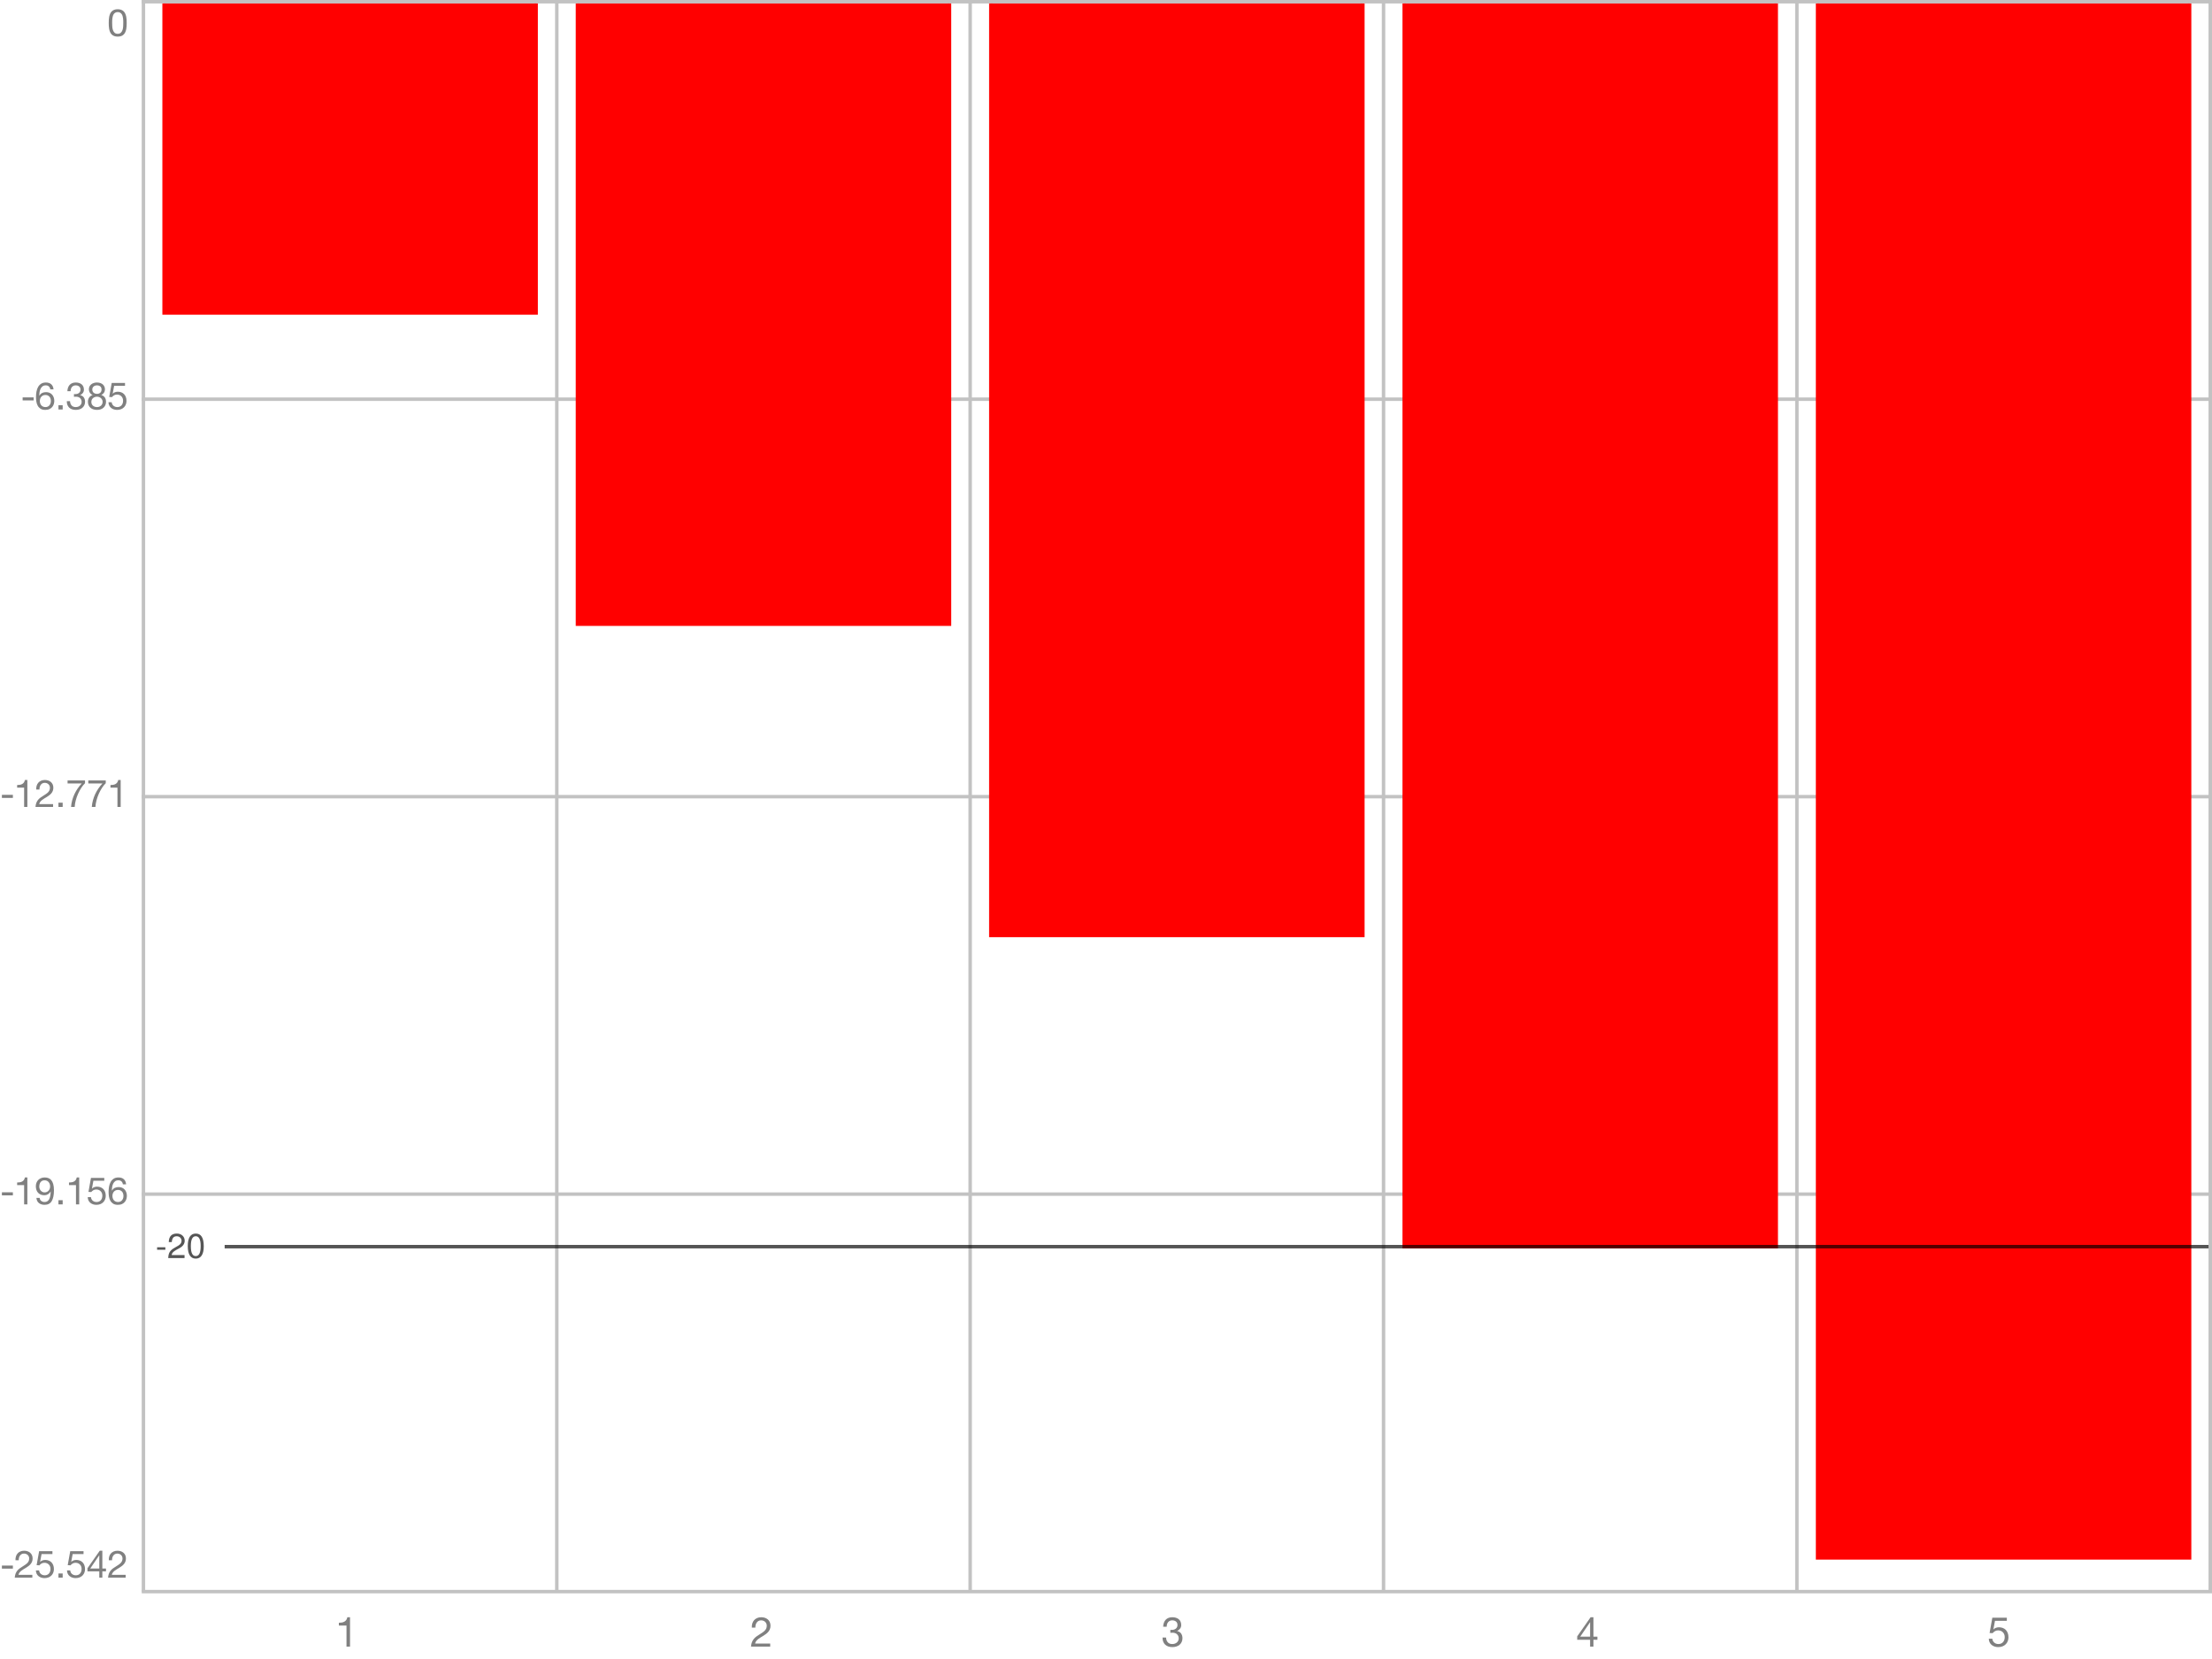
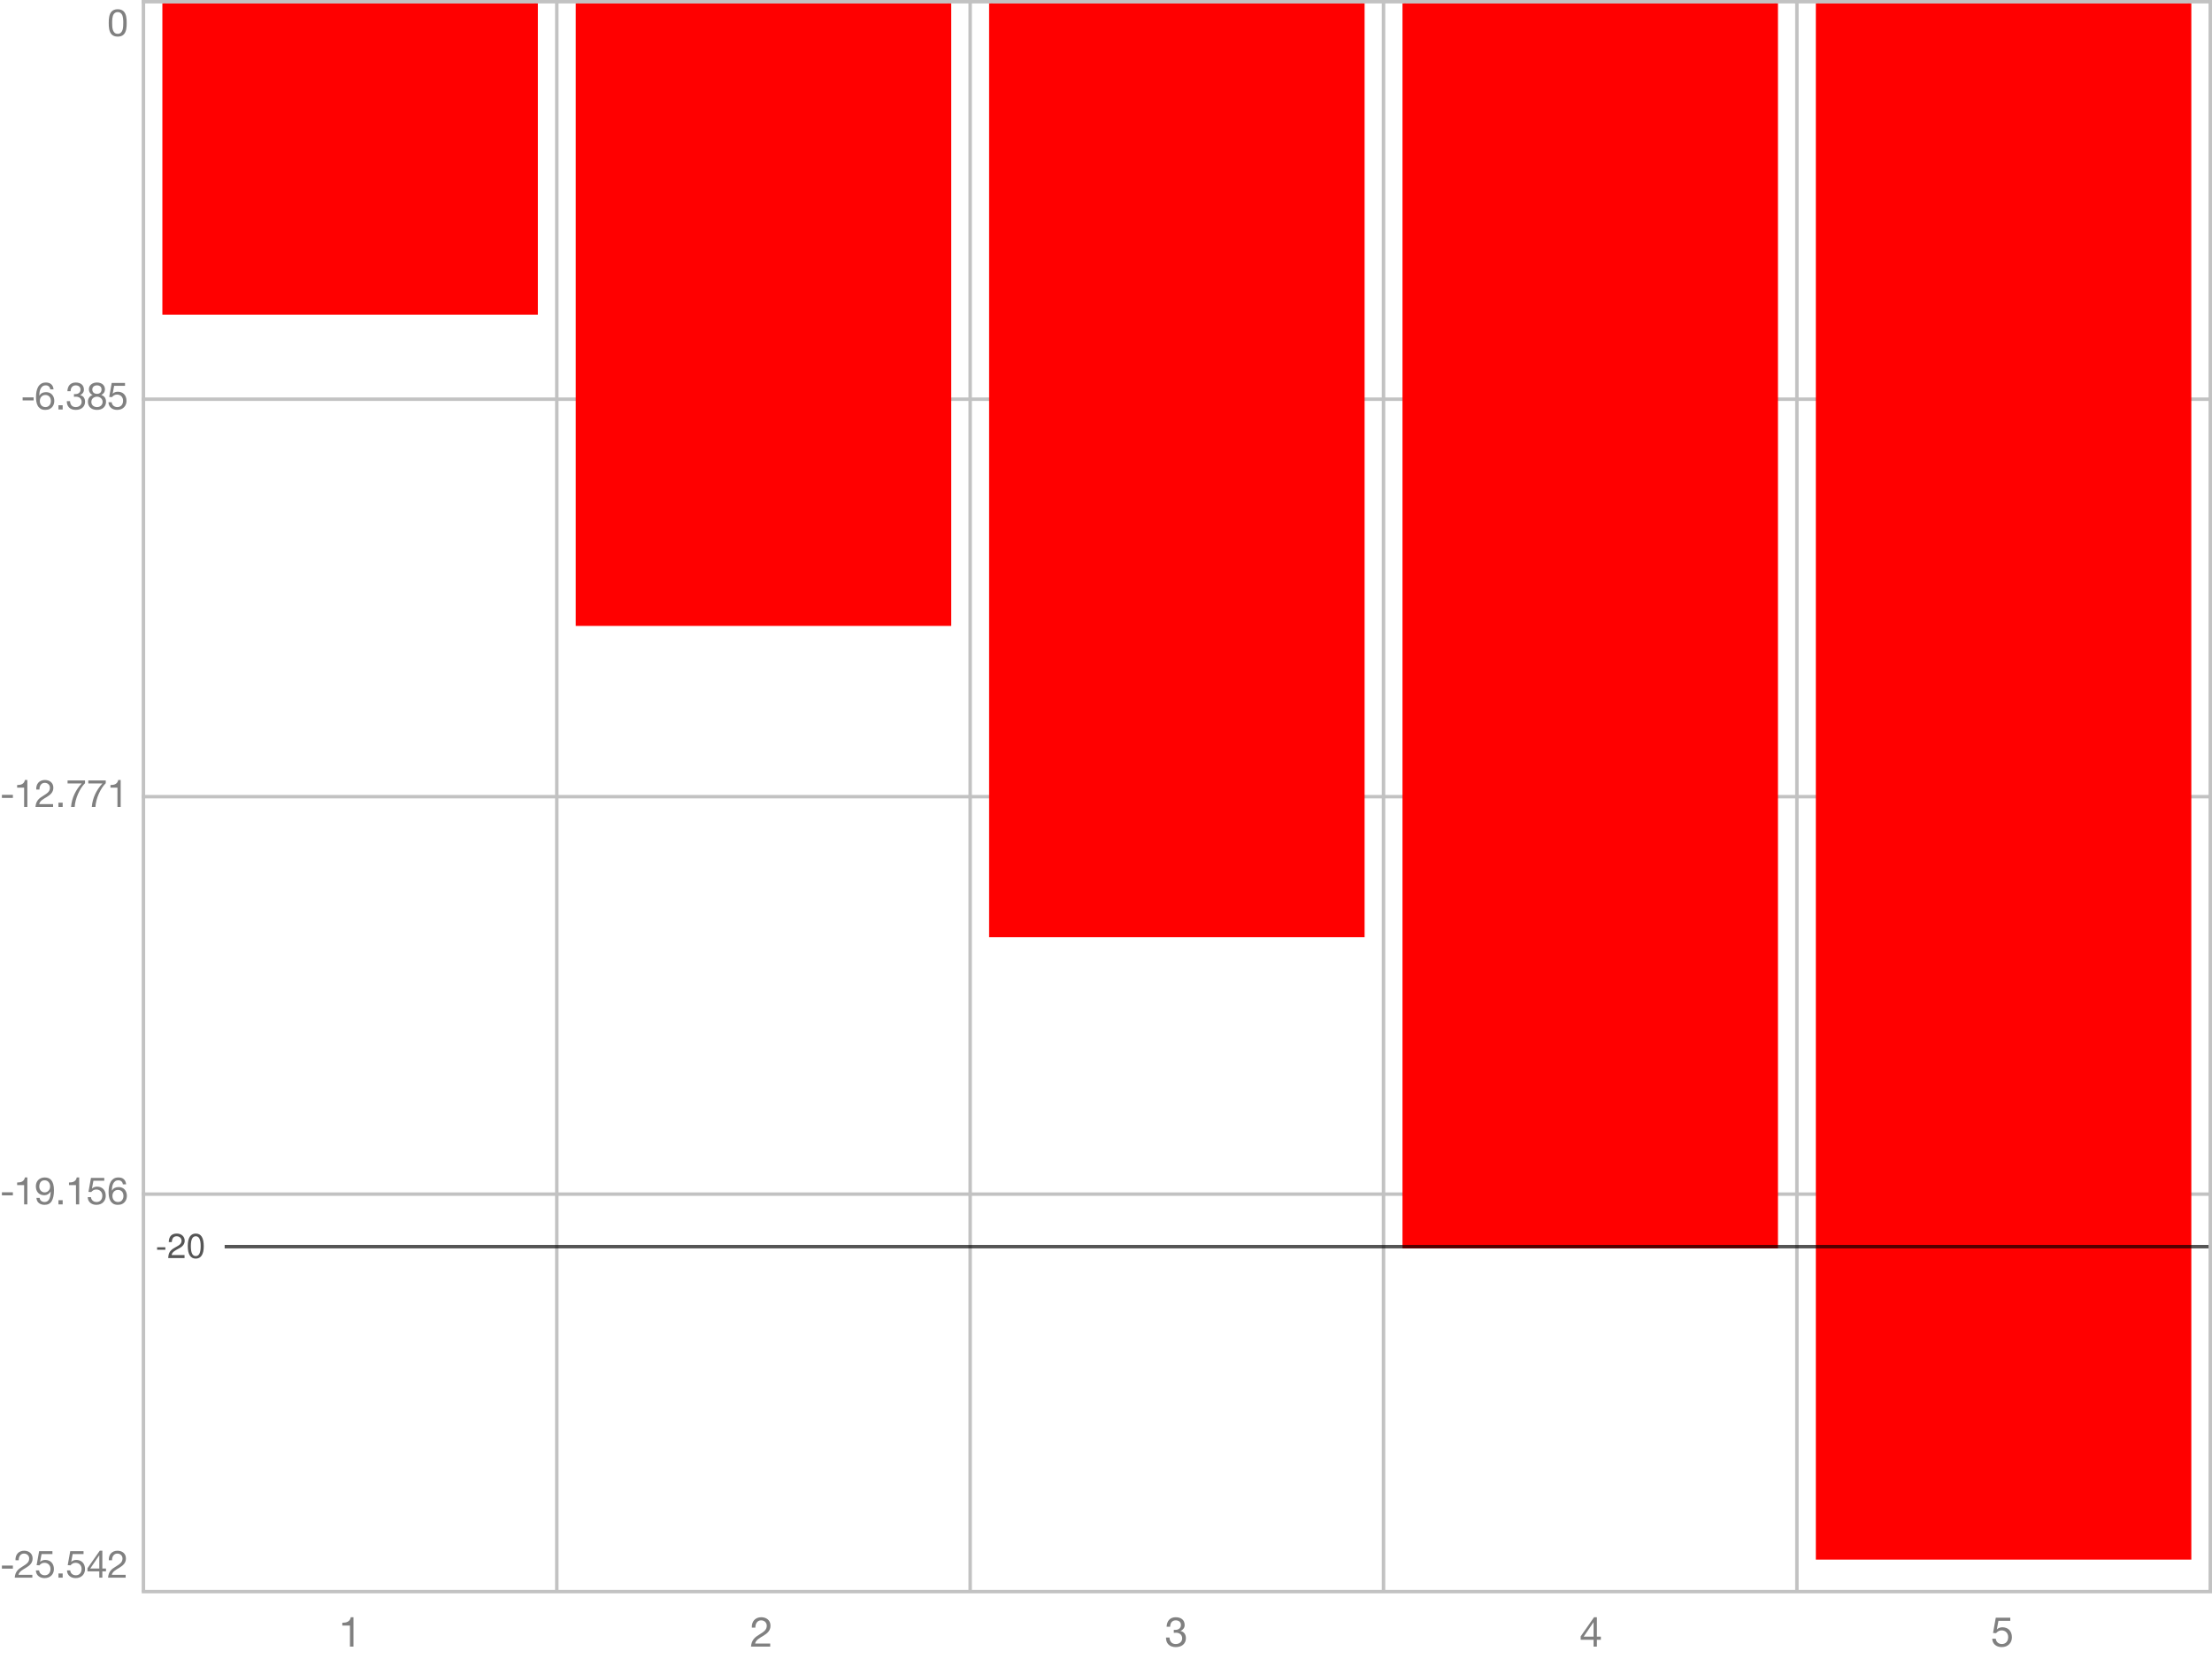
<svg xmlns="http://www.w3.org/2000/svg" color-interpolation="auto" color-rendering="auto" fill="black" fill-opacity="1" font-family="'Dialog'" font-size="12px" font-style="normal" font-weight="normal" height="480" image-rendering="auto" shape-rendering="auto" stroke="black" stroke-dasharray="none" stroke-dashoffset="0" stroke-linecap="square" stroke-linejoin="miter" stroke-miterlimit="10" stroke-opacity="1" stroke-width="1" text-rendering="auto" width="640">
  <defs id="genericDefs" />
  <g>
    <defs id="defs1">
      <clipPath clipPathUnits="userSpaceOnUse" id="clipPath1">
-         <path d="M0 0 L119 0 L119 15 L0 15 L0 0 Z" />
+         <path d="M0 0 L7 0 L7 15 L0 15 L0 0 Z" />
      </clipPath>
      <clipPath clipPathUnits="userSpaceOnUse" id="clipPath2">
        <path d="M0 0 L37 0 L37 14 L0 14 L0 0 Z" />
      </clipPath>
      <clipPath clipPathUnits="userSpaceOnUse" id="clipPath3">
        <path d="M42 1 L639 1 L639 460 L42 460 L42 1 Z" />
      </clipPath>
      <clipPath clipPathUnits="userSpaceOnUse" id="clipPath4">
        <path d="M0 0 L0 13 L16 13 L16 0 Z" />
      </clipPath>
    </defs>
    <g color-interpolation="linearRGB" color-rendering="optimizeQuality" fill="rgb(194,194,194)" image-rendering="optimizeQuality" stroke="rgb(194,194,194)">
      <line fill="none" x1="41.5" x2="639.5" y1="0.5" y2="0.5" />
      <line fill="none" x1="41.5" x2="639.5" y1="115.5" y2="115.5" />
      <line fill="none" x1="41.5" x2="639.5" y1="230.5" y2="230.5" />
      <line fill="none" x1="41.5" x2="639.5" y1="345.5" y2="345.5" />
      <line fill="none" x1="41.5" x2="639.5" y1="460.5" y2="460.5" />
      <line fill="none" x1="41.5" x2="41.5" y1="0.5" y2="460" />
      <line fill="none" x1="161.1" x2="161.1" y1="0.5" y2="460" />
      <line fill="none" x1="280.7" x2="280.7" y1="0.5" y2="460" />
      <line fill="none" x1="400.3" x2="400.3" y1="0.5" y2="460" />
      <line fill="none" x1="519.9" x2="519.9" y1="0.5" y2="460" />
      <line fill="none" x1="639.5" x2="639.5" y1="0.5" y2="460" />
    </g>
-     <g color-interpolation="linearRGB" color-rendering="optimizeQuality" fill="gray" font-family="'Helvetica Neue'" image-rendering="optimizeQuality" stroke="gray" transform="translate(41,465)">
-       <path clip-path="url(#clipPath1)" d="M60.272 11.424 L60.272 2.916 L59.492 2.916 Q59.408 3.396 59.18 3.708 Q58.952 4.02 58.622 4.2 Q58.292 4.38 57.884 4.446 Q57.476 4.512 57.044 4.512 L57.044 5.328 L59.252 5.328 L59.252 11.424 Z" stroke="none" />
+     <g color-interpolation="linearRGB" color-rendering="optimizeQuality" fill="gray" font-family="'Helvetica Neue'" image-rendering="optimizeQuality" stroke="gray" transform="translate(98,465)">
+       <path clip-path="url(#clipPath1)" d="M4.272 11.424 L4.272 2.916 L3.492 2.916 Q3.408 3.396 3.18 3.708 Q2.952 4.02 2.622 4.2 Q2.292 4.38 1.884 4.446 Q1.476 4.512 1.044 4.512 L1.044 5.328 L3.252 5.328 L3.252 11.424 Z" stroke="none" />
    </g>
-     <g color-interpolation="linearRGB" color-rendering="optimizeQuality" fill="gray" font-family="'Helvetica Neue'" image-rendering="optimizeQuality" stroke="gray" transform="translate(161,465)">
-       <path clip-path="url(#clipPath1)" d="M56.528 5.928 L57.548 5.928 Q57.536 5.544 57.626 5.166 Q57.716 4.788 57.92 4.488 Q58.124 4.188 58.442 4.002 Q58.76 3.816 59.204 3.816 Q59.54 3.816 59.84 3.924 Q60.14 4.032 60.362 4.236 Q60.584 4.44 60.716 4.722 Q60.848 5.004 60.848 5.352 Q60.848 5.796 60.71 6.132 Q60.572 6.468 60.302 6.756 Q60.032 7.044 59.624 7.326 Q59.216 7.608 58.676 7.944 Q58.232 8.208 57.824 8.508 Q57.416 8.808 57.092 9.204 Q56.768 9.6 56.558 10.134 Q56.348 10.668 56.288 11.424 L61.844 11.424 L61.844 10.524 L57.476 10.524 Q57.548 10.128 57.782 9.822 Q58.016 9.516 58.346 9.252 Q58.676 8.988 59.072 8.754 Q59.468 8.52 59.864 8.28 Q60.26 8.028 60.632 7.752 Q61.004 7.476 61.292 7.134 Q61.58 6.792 61.754 6.36 Q61.928 5.928 61.928 5.364 Q61.928 4.764 61.718 4.308 Q61.508 3.852 61.148 3.546 Q60.788 3.24 60.302 3.078 Q59.816 2.916 59.264 2.916 Q58.592 2.916 58.064 3.144 Q57.536 3.372 57.182 3.774 Q56.828 4.176 56.66 4.728 Q56.492 5.28 56.528 5.928 Z" stroke="none" />
+     <g color-interpolation="linearRGB" color-rendering="optimizeQuality" fill="gray" font-family="'Helvetica Neue'" image-rendering="optimizeQuality" stroke="gray" transform="translate(217,465)">
+       <path clip-path="url(#clipPath1)" d="M0.528 5.928 L1.548 5.928 Q1.536 5.544 1.626 5.166 Q1.716 4.788 1.92 4.488 Q2.124 4.188 2.442 4.002 Q2.76 3.816 3.204 3.816 Q3.54 3.816 3.84 3.924 Q4.14 4.032 4.362 4.236 Q4.584 4.44 4.716 4.722 Q4.848 5.004 4.848 5.352 Q4.848 5.796 4.71 6.132 Q4.572 6.468 4.302 6.756 Q4.032 7.044 3.624 7.326 Q3.216 7.608 2.676 7.944 Q2.232 8.208 1.824 8.508 Q1.416 8.808 1.092 9.204 Q0.768 9.6 0.558 10.134 Q0.348 10.668 0.288 11.424 L5.844 11.424 L5.844 10.524 L1.476 10.524 Q1.548 10.128 1.782 9.822 Q2.016 9.516 2.346 9.252 Q2.676 8.988 3.072 8.754 Q3.468 8.52 3.864 8.28 Q4.26 8.028 4.632 7.752 Q5.004 7.476 5.292 7.134 Q5.58 6.792 5.754 6.36 Q5.928 5.928 5.928 5.364 Q5.928 4.764 5.718 4.308 Q5.508 3.852 5.148 3.546 Q4.788 3.24 4.302 3.078 Q3.816 2.916 3.264 2.916 Q2.592 2.916 2.064 3.144 Q1.536 3.372 1.182 3.774 Q0.828 4.176 0.66 4.728 Q0.492 5.28 0.528 5.928 Z" stroke="none" />
    </g>
-     <g color-interpolation="linearRGB" color-rendering="optimizeQuality" fill="gray" font-family="'Helvetica Neue'" image-rendering="optimizeQuality" stroke="gray" transform="translate(280,465)">
-       <path clip-path="url(#clipPath1)" d="M58.616 6.564 L58.616 7.428 Q58.904 7.392 59.228 7.392 Q59.612 7.392 59.942 7.494 Q60.272 7.596 60.512 7.806 Q60.752 8.016 60.896 8.322 Q61.04 8.628 61.04 9.024 Q61.04 9.408 60.89 9.714 Q60.74 10.02 60.488 10.23 Q60.236 10.44 59.9 10.554 Q59.564 10.668 59.192 10.668 Q58.316 10.668 57.86 10.146 Q57.404 9.624 57.38 8.796 L56.36 8.796 Q56.348 9.456 56.546 9.972 Q56.744 10.488 57.116 10.842 Q57.488 11.196 58.016 11.376 Q58.544 11.556 59.192 11.556 Q59.792 11.556 60.326 11.394 Q60.86 11.232 61.256 10.908 Q61.652 10.584 61.886 10.098 Q62.12 9.612 62.12 8.976 Q62.12 8.208 61.742 7.644 Q61.364 7.08 60.584 6.912 L60.584 6.888 Q61.088 6.66 61.424 6.216 Q61.76 5.772 61.76 5.196 Q61.76 4.608 61.562 4.176 Q61.364 3.744 61.016 3.468 Q60.668 3.192 60.194 3.054 Q59.72 2.916 59.168 2.916 Q58.532 2.916 58.046 3.12 Q57.56 3.324 57.236 3.684 Q56.912 4.044 56.738 4.548 Q56.564 5.052 56.54 5.664 L57.56 5.664 Q57.56 5.292 57.656 4.956 Q57.752 4.62 57.95 4.368 Q58.148 4.116 58.454 3.966 Q58.76 3.816 59.168 3.816 Q59.816 3.816 60.248 4.158 Q60.68 4.5 60.68 5.184 Q60.68 5.52 60.548 5.784 Q60.416 6.048 60.194 6.222 Q59.972 6.396 59.678 6.486 Q59.384 6.576 59.06 6.576 L58.844 6.576 Q58.784 6.576 58.724 6.576 Q58.676 6.576 58.616 6.564 Z" stroke="none" />
+     <g color-interpolation="linearRGB" color-rendering="optimizeQuality" fill="gray" font-family="'Helvetica Neue'" image-rendering="optimizeQuality" stroke="gray" transform="translate(337,465)">
+       <path clip-path="url(#clipPath1)" d="M2.616 6.564 L2.616 7.428 Q2.904 7.392 3.228 7.392 Q3.612 7.392 3.942 7.494 Q4.272 7.596 4.512 7.806 Q4.752 8.016 4.896 8.322 Q5.04 8.628 5.04 9.024 Q5.04 9.408 4.89 9.714 Q4.74 10.02 4.488 10.23 Q4.236 10.44 3.9 10.554 Q3.564 10.668 3.192 10.668 Q2.316 10.668 1.86 10.146 Q1.404 9.624 1.38 8.796 L0.36 8.796 Q0.348 9.456 0.546 9.972 Q0.744 10.488 1.116 10.842 Q1.488 11.196 2.016 11.376 Q2.544 11.556 3.192 11.556 Q3.792 11.556 4.326 11.394 Q4.86 11.232 5.256 10.908 Q5.652 10.584 5.886 10.098 Q6.12 9.612 6.12 8.976 Q6.12 8.208 5.742 7.644 Q5.364 7.08 4.584 6.912 L4.584 6.888 Q5.088 6.66 5.424 6.216 Q5.76 5.772 5.76 5.196 Q5.76 4.608 5.562 4.176 Q5.364 3.744 5.016 3.468 Q4.668 3.192 4.194 3.054 Q3.72 2.916 3.168 2.916 Q2.532 2.916 2.046 3.12 Q1.56 3.324 1.236 3.684 Q0.912 4.044 0.738 4.548 Q0.564 5.052 0.54 5.664 L1.56 5.664 Q1.56 5.292 1.656 4.956 Q1.752 4.62 1.95 4.368 Q2.148 4.116 2.454 3.966 Q2.76 3.816 3.168 3.816 Q3.816 3.816 4.248 4.158 Q4.68 4.5 4.68 5.184 Q4.68 5.52 4.548 5.784 Q4.416 6.048 4.194 6.222 Q3.972 6.396 3.678 6.486 Q3.384 6.576 3.06 6.576 L2.844 6.576 Q2.784 6.576 2.724 6.576 Q2.676 6.576 2.616 6.564 Z" stroke="none" />
    </g>
-     <g color-interpolation="linearRGB" color-rendering="optimizeQuality" fill="gray" font-family="'Helvetica Neue'" image-rendering="optimizeQuality" stroke="gray" transform="translate(400,465)">
-       <path clip-path="url(#clipPath1)" d="M60.068 8.532 L57.212 8.532 L60.044 4.368 L60.068 4.368 ZM61.028 8.532 L61.028 2.916 L60.212 2.916 L56.336 8.448 L56.336 9.432 L60.068 9.432 L60.068 11.424 L61.028 11.424 L61.028 9.432 L62.18 9.432 L62.18 8.532 Z" stroke="none" />
+     <g color-interpolation="linearRGB" color-rendering="optimizeQuality" fill="gray" font-family="'Helvetica Neue'" image-rendering="optimizeQuality" stroke="gray" transform="translate(457,465)">
+       <path clip-path="url(#clipPath1)" d="M4.068 8.532 L1.212 8.532 L4.044 4.368 L4.068 4.368 ZM5.028 8.532 L5.028 2.916 L4.212 2.916 L0.336 8.448 L0.336 9.432 L4.068 9.432 L4.068 11.424 L5.028 11.424 L5.028 9.432 L6.18 9.432 L6.18 8.532 Z" stroke="none" />
    </g>
-     <g color-interpolation="linearRGB" color-rendering="optimizeQuality" fill="gray" font-family="'Helvetica Neue'" image-rendering="optimizeQuality" stroke="gray" transform="translate(519,465)">
-       <path clip-path="url(#clipPath1)" d="M61.64 3.96 L61.64 3.06 L57.44 3.06 L56.648 7.476 L57.524 7.524 Q57.824 7.164 58.214 6.942 Q58.604 6.72 59.108 6.72 Q59.54 6.72 59.894 6.864 Q60.248 7.008 60.5 7.266 Q60.752 7.524 60.89 7.878 Q61.028 8.232 61.028 8.652 Q61.028 9.156 60.884 9.534 Q60.74 9.912 60.494 10.164 Q60.248 10.416 59.918 10.542 Q59.588 10.668 59.228 10.668 Q58.844 10.668 58.526 10.554 Q58.208 10.44 57.974 10.23 Q57.74 10.02 57.602 9.738 Q57.464 9.456 57.44 9.132 L56.42 9.132 Q56.432 9.708 56.648 10.164 Q56.864 10.62 57.236 10.926 Q57.608 11.232 58.094 11.394 Q58.58 11.556 59.132 11.556 Q59.876 11.556 60.434 11.322 Q60.992 11.088 61.364 10.692 Q61.736 10.296 61.922 9.786 Q62.108 9.276 62.108 8.736 Q62.108 8.004 61.892 7.458 Q61.676 6.912 61.304 6.546 Q60.932 6.18 60.428 6 Q59.924 5.82 59.36 5.82 Q58.928 5.82 58.49 5.97 Q58.052 6.12 57.776 6.432 L57.752 6.408 L58.208 3.96 Z" stroke="none" />
+     <g color-interpolation="linearRGB" color-rendering="optimizeQuality" fill="gray" font-family="'Helvetica Neue'" image-rendering="optimizeQuality" stroke="gray" transform="translate(576,465)">
+       <path clip-path="url(#clipPath1)" d="M5.64 3.96 L5.64 3.06 L1.44 3.06 L0.648 7.476 L1.524 7.524 Q1.824 7.164 2.214 6.942 Q2.604 6.72 3.108 6.72 Q3.54 6.72 3.894 6.864 Q4.248 7.008 4.5 7.266 Q4.752 7.524 4.89 7.878 Q5.028 8.232 5.028 8.652 Q5.028 9.156 4.884 9.534 Q4.74 9.912 4.494 10.164 Q4.248 10.416 3.918 10.542 Q3.588 10.668 3.228 10.668 Q2.844 10.668 2.526 10.554 Q2.208 10.44 1.974 10.23 Q1.74 10.02 1.602 9.738 Q1.464 9.456 1.44 9.132 L0.42 9.132 Q0.432 9.708 0.648 10.164 Q0.864 10.62 1.236 10.926 Q1.608 11.232 2.094 11.394 Q2.58 11.556 3.132 11.556 Q3.876 11.556 4.434 11.322 Q4.992 11.088 5.364 10.692 Q5.736 10.296 5.922 9.786 Q6.108 9.276 6.108 8.736 Q6.108 8.004 5.892 7.458 Q5.676 6.912 5.304 6.546 Q4.932 6.18 4.428 6 Q3.924 5.82 3.36 5.82 Q2.928 5.82 2.49 5.97 Q2.052 6.12 1.776 6.432 L1.752 6.408 L2.208 3.96 Z" stroke="none" />
    </g>
    <g color-interpolation="linearRGB" color-rendering="optimizeQuality" fill="gray" font-family="'Helvetica Neue'" font-size="11px" image-rendering="optimizeQuality" stroke="gray" transform="translate(0,446)">
      <path clip-path="url(#clipPath2)" d="M0.55 6.974 L0.55 7.854 L3.729 7.854 L3.729 6.974 ZM4.484 5.434 L5.419 5.434 Q5.408 5.082 5.49 4.736 Q5.573 4.389 5.76 4.114 Q5.947 3.839 6.239 3.668 Q6.53 3.498 6.937 3.498 Q7.245 3.498 7.52 3.597 Q7.795 3.696 7.998 3.883 Q8.202 4.07 8.323 4.329 Q8.444 4.587 8.444 4.906 Q8.444 5.313 8.318 5.621 Q8.191 5.929 7.944 6.193 Q7.696 6.457 7.322 6.715 Q6.948 6.974 6.453 7.282 Q6.046 7.524 5.672 7.799 Q5.298 8.074 5.001 8.437 Q4.704 8.8 4.511 9.29 Q4.319 9.779 4.264 10.472 L9.357 10.472 L9.357 9.647 L5.353 9.647 Q5.419 9.284 5.633 9.004 Q5.848 8.723 6.151 8.481 Q6.453 8.239 6.816 8.024 Q7.179 7.81 7.542 7.59 Q7.905 7.359 8.246 7.106 Q8.587 6.853 8.851 6.54 Q9.115 6.226 9.274 5.83 Q9.434 5.434 9.434 4.917 Q9.434 4.367 9.242 3.949 Q9.049 3.531 8.719 3.251 Q8.389 2.97 7.944 2.821 Q7.498 2.673 6.992 2.673 Q6.376 2.673 5.892 2.882 Q5.408 3.091 5.083 3.459 Q4.759 3.828 4.605 4.334 Q4.451 4.84 4.484 5.434 ZM15.17 3.63 L15.17 2.805 L11.32 2.805 L10.594 6.853 L11.397 6.897 Q11.672 6.567 12.03 6.364 Q12.387 6.16 12.849 6.16 Q13.245 6.16 13.569 6.292 Q13.894 6.424 14.125 6.66 Q14.356 6.897 14.482 7.221 Q14.609 7.546 14.609 7.931 Q14.609 8.393 14.477 8.739 Q14.345 9.086 14.12 9.317 Q13.894 9.548 13.591 9.664 Q13.289 9.779 12.959 9.779 Q12.607 9.779 12.316 9.675 Q12.024 9.57 11.809 9.377 Q11.595 9.185 11.469 8.927 Q11.342 8.668 11.32 8.371 L10.385 8.371 Q10.396 8.899 10.594 9.317 Q10.792 9.735 11.133 10.015 Q11.474 10.296 11.919 10.444 Q12.365 10.593 12.871 10.593 Q13.553 10.593 14.065 10.379 Q14.576 10.164 14.917 9.801 Q15.258 9.438 15.428 8.97 Q15.599 8.503 15.599 8.008 Q15.599 7.337 15.401 6.837 Q15.203 6.336 14.862 6 Q14.521 5.665 14.059 5.5 Q13.597 5.335 13.08 5.335 Q12.684 5.335 12.283 5.473 Q11.881 5.61 11.628 5.896 L11.606 5.874 L12.024 3.63 ZM16.913 9.251 L16.913 10.472 L18.134 10.472 L18.134 9.251 ZM24.17 3.63 L24.17 2.805 L20.32 2.805 L19.594 6.853 L20.397 6.897 Q20.672 6.567 21.029 6.364 Q21.387 6.16 21.849 6.16 Q22.245 6.16 22.57 6.292 Q22.894 6.424 23.125 6.66 Q23.356 6.897 23.483 7.221 Q23.609 7.546 23.609 7.931 Q23.609 8.393 23.477 8.739 Q23.345 9.086 23.119 9.317 Q22.894 9.548 22.591 9.664 Q22.289 9.779 21.959 9.779 Q21.607 9.779 21.316 9.675 Q21.024 9.57 20.809 9.377 Q20.595 9.185 20.468 8.927 Q20.342 8.668 20.32 8.371 L19.385 8.371 Q19.396 8.899 19.594 9.317 Q19.792 9.735 20.133 10.015 Q20.474 10.296 20.919 10.444 Q21.365 10.593 21.871 10.593 Q22.553 10.593 23.064 10.379 Q23.576 10.164 23.917 9.801 Q24.258 9.438 24.428 8.97 Q24.599 8.503 24.599 8.008 Q24.599 7.337 24.401 6.837 Q24.203 6.336 23.862 6 Q23.521 5.665 23.059 5.5 Q22.597 5.335 22.08 5.335 Q21.684 5.335 21.282 5.473 Q20.881 5.61 20.628 5.896 L20.606 5.874 L21.024 3.63 ZM28.729 7.821 L26.111 7.821 L28.707 4.004 L28.729 4.004 ZM29.609 7.821 L29.609 2.673 L28.861 2.673 L25.308 7.744 L25.308 8.646 L28.729 8.646 L28.729 10.472 L29.609 10.472 L29.609 8.646 L30.665 8.646 L30.665 7.821 ZM31.484 5.434 L32.419 5.434 Q32.408 5.082 32.49 4.736 Q32.573 4.389 32.76 4.114 Q32.947 3.839 33.239 3.668 Q33.53 3.498 33.937 3.498 Q34.245 3.498 34.52 3.597 Q34.795 3.696 34.998 3.883 Q35.202 4.07 35.323 4.329 Q35.444 4.587 35.444 4.906 Q35.444 5.313 35.318 5.621 Q35.191 5.929 34.944 6.193 Q34.696 6.457 34.322 6.715 Q33.948 6.974 33.453 7.282 Q33.046 7.524 32.672 7.799 Q32.298 8.074 32.001 8.437 Q31.704 8.8 31.512 9.29 Q31.319 9.779 31.264 10.472 L36.357 10.472 L36.357 9.647 L32.353 9.647 Q32.419 9.284 32.633 9.004 Q32.848 8.723 33.151 8.481 Q33.453 8.239 33.816 8.024 Q34.179 7.81 34.542 7.59 Q34.905 7.359 35.246 7.106 Q35.587 6.853 35.851 6.54 Q36.115 6.226 36.275 5.83 Q36.434 5.434 36.434 4.917 Q36.434 4.367 36.242 3.949 Q36.049 3.531 35.719 3.251 Q35.389 2.97 34.944 2.821 Q34.498 2.673 33.992 2.673 Q33.376 2.673 32.892 2.882 Q32.408 3.091 32.084 3.459 Q31.759 3.828 31.605 4.334 Q31.451 4.84 31.484 5.434 Z" stroke="none" />
    </g>
    <g color-interpolation="linearRGB" color-rendering="optimizeQuality" fill="gray" font-family="'Helvetica Neue'" font-size="11px" image-rendering="optimizeQuality" stroke="gray" transform="translate(0,338)">
      <path clip-path="url(#clipPath2)" d="M0.55 6.974 L0.55 7.854 L3.729 7.854 L3.729 6.974 ZM7.916 10.472 L7.916 2.673 L7.201 2.673 Q7.124 3.113 6.915 3.399 Q6.706 3.685 6.404 3.85 Q6.101 4.015 5.727 4.075 Q5.353 4.136 4.957 4.136 L4.957 4.884 L6.981 4.884 L6.981 10.472 ZM11.474 8.591 L10.539 8.591 Q10.627 9.603 11.276 10.098 Q11.925 10.593 12.904 10.593 Q14.323 10.593 14.966 9.509 Q15.61 8.426 15.61 6.402 Q15.61 5.291 15.396 4.571 Q15.181 3.85 14.818 3.432 Q14.455 3.014 13.971 2.844 Q13.487 2.673 12.937 2.673 Q12.376 2.673 11.903 2.86 Q11.43 3.047 11.089 3.382 Q10.748 3.718 10.561 4.186 Q10.374 4.653 10.374 5.214 Q10.374 5.786 10.534 6.27 Q10.693 6.754 11.007 7.095 Q11.32 7.436 11.782 7.628 Q12.244 7.821 12.838 7.821 Q13.41 7.821 13.894 7.529 Q14.378 7.238 14.642 6.743 L14.664 6.765 Q14.62 8.294 14.191 9.037 Q13.762 9.779 12.904 9.779 Q12.343 9.779 11.936 9.471 Q11.529 9.163 11.474 8.591 ZM14.499 5.28 Q14.499 5.621 14.389 5.934 Q14.279 6.248 14.07 6.484 Q13.861 6.721 13.564 6.859 Q13.267 6.996 12.904 6.996 Q12.563 6.996 12.283 6.859 Q12.002 6.721 11.799 6.49 Q11.595 6.259 11.479 5.962 Q11.364 5.665 11.364 5.346 Q11.364 4.983 11.447 4.653 Q11.529 4.323 11.71 4.064 Q11.892 3.806 12.184 3.652 Q12.475 3.498 12.893 3.498 Q13.289 3.498 13.586 3.641 Q13.883 3.784 14.086 4.032 Q14.29 4.279 14.395 4.598 Q14.499 4.917 14.499 5.28 ZM16.913 9.251 L16.913 10.472 L18.134 10.472 L18.134 9.251 ZM22.916 10.472 L22.916 2.673 L22.201 2.673 Q22.124 3.113 21.915 3.399 Q21.706 3.685 21.404 3.85 Q21.101 4.015 20.727 4.075 Q20.353 4.136 19.957 4.136 L19.957 4.884 L21.981 4.884 L21.981 10.472 ZM30.17 3.63 L30.17 2.805 L26.32 2.805 L25.594 6.853 L26.397 6.897 Q26.672 6.567 27.029 6.364 Q27.387 6.16 27.849 6.16 Q28.245 6.16 28.57 6.292 Q28.894 6.424 29.125 6.66 Q29.356 6.897 29.483 7.221 Q29.609 7.546 29.609 7.931 Q29.609 8.393 29.477 8.739 Q29.345 9.086 29.119 9.317 Q28.894 9.548 28.591 9.664 Q28.289 9.779 27.959 9.779 Q27.607 9.779 27.316 9.675 Q27.024 9.57 26.809 9.377 Q26.595 9.185 26.468 8.927 Q26.342 8.668 26.32 8.371 L25.385 8.371 Q25.396 8.899 25.594 9.317 Q25.792 9.735 26.133 10.015 Q26.474 10.296 26.919 10.444 Q27.365 10.593 27.871 10.593 Q28.553 10.593 29.064 10.379 Q29.576 10.164 29.917 9.801 Q30.258 9.438 30.428 8.97 Q30.599 8.503 30.599 8.008 Q30.599 7.337 30.401 6.837 Q30.203 6.336 29.862 6 Q29.521 5.665 29.059 5.5 Q28.597 5.335 28.08 5.335 Q27.684 5.335 27.282 5.473 Q26.881 5.61 26.628 5.896 L26.606 5.874 L27.024 3.63 ZM35.554 4.664 L36.489 4.664 Q36.401 3.696 35.829 3.184 Q35.257 2.673 34.289 2.673 Q33.453 2.673 32.903 3.025 Q32.353 3.377 32.023 3.96 Q31.693 4.543 31.555 5.296 Q31.418 6.05 31.418 6.853 Q31.418 7.469 31.512 8.129 Q31.605 8.789 31.891 9.339 Q32.177 9.889 32.705 10.241 Q33.233 10.593 34.102 10.593 Q34.839 10.593 35.34 10.345 Q35.84 10.098 36.142 9.719 Q36.445 9.339 36.577 8.877 Q36.709 8.415 36.709 7.986 Q36.709 7.447 36.544 6.985 Q36.379 6.523 36.077 6.182 Q35.774 5.841 35.328 5.649 Q34.883 5.456 34.322 5.456 Q33.684 5.456 33.194 5.698 Q32.705 5.94 32.375 6.479 L32.353 6.457 Q32.364 6.006 32.441 5.489 Q32.518 4.972 32.721 4.527 Q32.925 4.081 33.288 3.789 Q33.651 3.498 34.245 3.498 Q34.806 3.498 35.147 3.817 Q35.488 4.136 35.554 4.664 ZM34.146 6.281 Q34.542 6.281 34.839 6.424 Q35.136 6.567 35.334 6.803 Q35.532 7.04 35.626 7.364 Q35.719 7.689 35.719 8.052 Q35.719 8.393 35.614 8.707 Q35.51 9.02 35.312 9.262 Q35.114 9.504 34.822 9.642 Q34.531 9.779 34.146 9.779 Q33.761 9.779 33.459 9.642 Q33.156 9.504 32.953 9.273 Q32.749 9.042 32.639 8.723 Q32.529 8.404 32.529 8.041 Q32.529 7.678 32.633 7.354 Q32.738 7.029 32.947 6.793 Q33.156 6.556 33.453 6.418 Q33.75 6.281 34.146 6.281 Z" stroke="none" />
    </g>
    <g color-interpolation="linearRGB" color-rendering="optimizeQuality" fill="gray" font-family="'Helvetica Neue'" font-size="11px" image-rendering="optimizeQuality" stroke="gray" transform="translate(0,223)">
      <path clip-path="url(#clipPath2)" d="M0.55 6.974 L0.55 7.854 L3.729 7.854 L3.729 6.974 ZM7.916 10.472 L7.916 2.673 L7.201 2.673 Q7.124 3.113 6.915 3.399 Q6.706 3.685 6.404 3.85 Q6.101 4.015 5.727 4.075 Q5.353 4.136 4.957 4.136 L4.957 4.884 L6.981 4.884 L6.981 10.472 ZM10.484 5.434 L11.419 5.434 Q11.408 5.082 11.491 4.736 Q11.573 4.389 11.76 4.114 Q11.947 3.839 12.239 3.668 Q12.53 3.498 12.937 3.498 Q13.245 3.498 13.52 3.597 Q13.795 3.696 13.998 3.883 Q14.202 4.07 14.323 4.329 Q14.444 4.587 14.444 4.906 Q14.444 5.313 14.318 5.621 Q14.191 5.929 13.944 6.193 Q13.696 6.457 13.322 6.715 Q12.948 6.974 12.453 7.282 Q12.046 7.524 11.672 7.799 Q11.298 8.074 11.001 8.437 Q10.704 8.8 10.511 9.29 Q10.319 9.779 10.264 10.472 L15.357 10.472 L15.357 9.647 L11.353 9.647 Q11.419 9.284 11.633 9.004 Q11.848 8.723 12.15 8.481 Q12.453 8.239 12.816 8.024 Q13.179 7.81 13.542 7.59 Q13.905 7.359 14.246 7.106 Q14.587 6.853 14.851 6.54 Q15.115 6.226 15.274 5.83 Q15.434 5.434 15.434 4.917 Q15.434 4.367 15.242 3.949 Q15.049 3.531 14.719 3.251 Q14.389 2.97 13.944 2.821 Q13.498 2.673 12.992 2.673 Q12.376 2.673 11.892 2.882 Q11.408 3.091 11.084 3.459 Q10.759 3.828 10.605 4.334 Q10.451 4.84 10.484 5.434 ZM16.913 9.251 L16.913 10.472 L18.134 10.472 L18.134 9.251 ZM24.599 3.608 L24.599 2.805 L19.55 2.805 L19.55 3.685 L23.642 3.685 Q23.026 4.334 22.492 5.104 Q21.959 5.874 21.552 6.737 Q21.145 7.601 20.887 8.541 Q20.628 9.482 20.562 10.472 L21.607 10.472 Q21.662 9.559 21.915 8.591 Q22.168 7.623 22.57 6.71 Q22.971 5.797 23.488 4.994 Q24.005 4.191 24.599 3.608 ZM30.599 3.608 L30.599 2.805 L25.55 2.805 L25.55 3.685 L29.642 3.685 Q29.026 4.334 28.492 5.104 Q27.959 5.874 27.552 6.737 Q27.145 7.601 26.887 8.541 Q26.628 9.482 26.562 10.472 L27.607 10.472 Q27.662 9.559 27.915 8.591 Q28.168 7.623 28.57 6.71 Q28.971 5.797 29.488 4.994 Q30.005 4.191 30.599 3.608 ZM34.916 10.472 L34.916 2.673 L34.201 2.673 Q34.124 3.113 33.915 3.399 Q33.706 3.685 33.404 3.85 Q33.101 4.015 32.727 4.075 Q32.353 4.136 31.957 4.136 L31.957 4.884 L33.981 4.884 L33.981 10.472 Z" stroke="none" />
    </g>
    <g color-interpolation="linearRGB" color-rendering="optimizeQuality" fill="gray" font-family="'Helvetica Neue'" font-size="11px" image-rendering="optimizeQuality" stroke="gray" transform="translate(0,108)">
      <path clip-path="url(#clipPath2)" d="M6.55 6.974 L6.55 7.854 L9.729 7.854 L9.729 6.974 ZM14.554 4.664 L15.489 4.664 Q15.401 3.696 14.829 3.184 Q14.257 2.673 13.289 2.673 Q12.453 2.673 11.903 3.025 Q11.353 3.377 11.023 3.96 Q10.693 4.543 10.556 5.296 Q10.418 6.05 10.418 6.853 Q10.418 7.469 10.511 8.129 Q10.605 8.789 10.891 9.339 Q11.177 9.889 11.705 10.241 Q12.233 10.593 13.102 10.593 Q13.839 10.593 14.339 10.345 Q14.84 10.098 15.143 9.719 Q15.445 9.339 15.577 8.877 Q15.709 8.415 15.709 7.986 Q15.709 7.447 15.544 6.985 Q15.379 6.523 15.076 6.182 Q14.774 5.841 14.329 5.649 Q13.883 5.456 13.322 5.456 Q12.684 5.456 12.194 5.698 Q11.705 5.94 11.375 6.479 L11.353 6.457 Q11.364 6.006 11.441 5.489 Q11.518 4.972 11.722 4.527 Q11.925 4.081 12.288 3.789 Q12.651 3.498 13.245 3.498 Q13.806 3.498 14.147 3.817 Q14.488 4.136 14.554 4.664 ZM13.146 6.281 Q13.542 6.281 13.839 6.424 Q14.136 6.567 14.334 6.803 Q14.532 7.04 14.626 7.364 Q14.719 7.689 14.719 8.052 Q14.719 8.393 14.614 8.707 Q14.51 9.02 14.312 9.262 Q14.114 9.504 13.822 9.642 Q13.531 9.779 13.146 9.779 Q12.761 9.779 12.459 9.642 Q12.156 9.504 11.953 9.273 Q11.749 9.042 11.639 8.723 Q11.529 8.404 11.529 8.041 Q11.529 7.678 11.633 7.354 Q11.738 7.029 11.947 6.793 Q12.156 6.556 12.453 6.418 Q12.75 6.281 13.146 6.281 ZM16.913 9.251 L16.913 10.472 L18.134 10.472 L18.134 9.251 ZM21.398 6.017 L21.398 6.809 Q21.662 6.776 21.959 6.776 Q22.311 6.776 22.613 6.87 Q22.916 6.963 23.136 7.155 Q23.356 7.348 23.488 7.628 Q23.62 7.909 23.62 8.272 Q23.62 8.624 23.483 8.905 Q23.345 9.185 23.114 9.377 Q22.883 9.57 22.575 9.675 Q22.267 9.779 21.926 9.779 Q21.123 9.779 20.705 9.3 Q20.287 8.822 20.265 8.063 L19.33 8.063 Q19.319 8.668 19.5 9.141 Q19.682 9.614 20.023 9.938 Q20.364 10.263 20.848 10.428 Q21.332 10.593 21.926 10.593 Q22.476 10.593 22.965 10.444 Q23.455 10.296 23.818 9.999 Q24.181 9.702 24.395 9.257 Q24.61 8.811 24.61 8.228 Q24.61 7.524 24.264 7.007 Q23.917 6.49 23.202 6.336 L23.202 6.314 Q23.664 6.105 23.972 5.698 Q24.28 5.291 24.28 4.763 Q24.28 4.224 24.099 3.828 Q23.917 3.432 23.598 3.179 Q23.279 2.926 22.845 2.8 Q22.41 2.673 21.904 2.673 Q21.321 2.673 20.875 2.86 Q20.43 3.047 20.133 3.377 Q19.836 3.707 19.677 4.169 Q19.517 4.631 19.495 5.192 L20.43 5.192 Q20.43 4.851 20.518 4.543 Q20.606 4.235 20.788 4.004 Q20.969 3.773 21.25 3.635 Q21.53 3.498 21.904 3.498 Q22.498 3.498 22.894 3.812 Q23.29 4.125 23.29 4.752 Q23.29 5.06 23.169 5.302 Q23.048 5.544 22.845 5.704 Q22.641 5.863 22.372 5.946 Q22.102 6.028 21.805 6.028 L21.607 6.028 Q21.552 6.028 21.497 6.028 Q21.453 6.028 21.398 6.017 ZM26.705 4.697 Q26.705 4.4 26.815 4.18 Q26.925 3.96 27.107 3.806 Q27.288 3.652 27.541 3.575 Q27.794 3.498 28.069 3.498 Q28.641 3.498 29.009 3.8 Q29.378 4.103 29.378 4.697 Q29.378 5.291 29.015 5.621 Q28.652 5.951 28.091 5.951 Q27.805 5.951 27.552 5.874 Q27.299 5.797 27.112 5.643 Q26.925 5.489 26.815 5.253 Q26.705 5.016 26.705 4.697 ZM25.715 4.664 Q25.715 5.192 26.012 5.638 Q26.309 6.083 26.804 6.281 Q26.144 6.512 25.792 7.024 Q25.44 7.535 25.44 8.228 Q25.44 8.822 25.643 9.268 Q25.847 9.713 26.204 10.01 Q26.562 10.307 27.046 10.45 Q27.53 10.593 28.091 10.593 Q28.63 10.593 29.103 10.439 Q29.576 10.285 29.922 9.982 Q30.269 9.68 30.473 9.24 Q30.676 8.8 30.676 8.228 Q30.676 7.502 30.335 7.002 Q29.994 6.501 29.29 6.281 Q29.785 6.061 30.076 5.627 Q30.368 5.192 30.368 4.664 Q30.368 4.29 30.236 3.933 Q30.104 3.575 29.823 3.295 Q29.543 3.014 29.092 2.844 Q28.641 2.673 28.003 2.673 Q27.552 2.673 27.14 2.805 Q26.727 2.937 26.408 3.19 Q26.089 3.443 25.902 3.812 Q25.715 4.18 25.715 4.664 ZM26.43 8.272 Q26.43 7.931 26.556 7.656 Q26.683 7.381 26.909 7.183 Q27.134 6.985 27.436 6.88 Q27.739 6.776 28.08 6.776 Q28.41 6.776 28.701 6.891 Q28.993 7.007 29.213 7.205 Q29.433 7.403 29.559 7.673 Q29.686 7.942 29.686 8.261 Q29.686 8.591 29.57 8.866 Q29.455 9.141 29.241 9.345 Q29.026 9.548 28.735 9.664 Q28.443 9.779 28.091 9.779 Q27.365 9.779 26.898 9.377 Q26.43 8.976 26.43 8.272 ZM36.17 3.63 L36.17 2.805 L32.32 2.805 L31.594 6.853 L32.397 6.897 Q32.672 6.567 33.029 6.364 Q33.387 6.16 33.849 6.16 Q34.245 6.16 34.569 6.292 Q34.894 6.424 35.125 6.66 Q35.356 6.897 35.483 7.221 Q35.609 7.546 35.609 7.931 Q35.609 8.393 35.477 8.739 Q35.345 9.086 35.12 9.317 Q34.894 9.548 34.592 9.664 Q34.289 9.779 33.959 9.779 Q33.607 9.779 33.316 9.675 Q33.024 9.57 32.809 9.377 Q32.595 9.185 32.468 8.927 Q32.342 8.668 32.32 8.371 L31.385 8.371 Q31.396 8.899 31.594 9.317 Q31.792 9.735 32.133 10.015 Q32.474 10.296 32.919 10.444 Q33.365 10.593 33.871 10.593 Q34.553 10.593 35.065 10.379 Q35.576 10.164 35.917 9.801 Q36.258 9.438 36.428 8.97 Q36.599 8.503 36.599 8.008 Q36.599 7.337 36.401 6.837 Q36.203 6.336 35.862 6 Q35.521 5.665 35.059 5.5 Q34.597 5.335 34.08 5.335 Q33.684 5.335 33.282 5.473 Q32.881 5.61 32.628 5.896 L32.606 5.874 L33.024 3.63 Z" stroke="none" />
    </g>
    <g color-interpolation="linearRGB" color-rendering="optimizeQuality" fill="gray" font-family="'Helvetica Neue'" font-size="11px" image-rendering="optimizeQuality" stroke="gray">
      <path clip-path="url(#clipPath2)" d="M32.452 6.633 Q32.452 6.347 32.458 6 Q32.463 5.654 32.513 5.308 Q32.562 4.961 32.656 4.631 Q32.749 4.301 32.931 4.053 Q33.112 3.806 33.387 3.652 Q33.662 3.498 34.058 3.498 Q34.454 3.498 34.729 3.652 Q35.004 3.806 35.185 4.053 Q35.367 4.301 35.461 4.631 Q35.554 4.961 35.603 5.308 Q35.653 5.654 35.658 6 Q35.664 6.347 35.664 6.633 Q35.664 7.073 35.636 7.617 Q35.609 8.162 35.461 8.64 Q35.312 9.119 34.982 9.449 Q34.652 9.779 34.058 9.779 Q33.464 9.779 33.134 9.449 Q32.804 9.119 32.656 8.64 Q32.507 8.162 32.48 7.617 Q32.452 7.073 32.452 6.633 ZM31.462 6.644 Q31.462 7.073 31.484 7.535 Q31.506 7.997 31.594 8.437 Q31.682 8.877 31.847 9.268 Q32.012 9.658 32.298 9.955 Q32.584 10.252 33.019 10.422 Q33.453 10.593 34.058 10.593 Q34.674 10.593 35.103 10.422 Q35.532 10.252 35.818 9.955 Q36.104 9.658 36.269 9.268 Q36.434 8.877 36.522 8.437 Q36.61 7.997 36.632 7.535 Q36.654 7.073 36.654 6.644 Q36.654 6.215 36.632 5.753 Q36.61 5.291 36.522 4.851 Q36.434 4.411 36.269 4.015 Q36.104 3.619 35.818 3.322 Q35.532 3.025 35.097 2.849 Q34.663 2.673 34.058 2.673 Q33.453 2.673 33.019 2.849 Q32.584 3.025 32.298 3.322 Q32.012 3.619 31.847 4.015 Q31.682 4.411 31.594 4.851 Q31.506 5.291 31.484 5.753 Q31.462 6.215 31.462 6.644 Z" stroke="none" />
    </g>
    <g color-interpolation="linearRGB" color-rendering="optimizeQuality" fill="red" image-rendering="optimizeQuality" stroke="red">
      <rect clip-path="url(#clipPath3)" height="90.049" stroke="none" width="107.64" x="47.48" y="0.5" />
      <rect clip-path="url(#clipPath3)" fill="none" height="90.049" width="107.64" x="47.48" y="0.5" />
      <rect clip-path="url(#clipPath3)" height="180.099" stroke="none" width="107.64" x="167.08" y="0.5" />
      <rect clip-path="url(#clipPath3)" fill="none" height="180.099" width="107.64" x="167.08" y="0.5" />
      <rect clip-path="url(#clipPath3)" height="270.148" stroke="none" width="107.64" x="286.68" y="0.5" />
      <rect clip-path="url(#clipPath3)" fill="none" height="270.148" width="107.64" x="286.68" y="0.5" />
      <rect clip-path="url(#clipPath3)" height="360.197" stroke="none" width="107.64" x="406.28" y="0.5" />
      <rect clip-path="url(#clipPath3)" fill="none" height="360.197" width="107.64" x="406.28" y="0.5" />
      <rect clip-path="url(#clipPath3)" height="450.246" stroke="none" width="107.64" x="525.88" y="0.5" />
      <rect clip-path="url(#clipPath3)" fill="none" height="450.246" width="107.64" x="525.88" y="0.5" />
    </g>
    <g color-interpolation="linearRGB" color-rendering="optimizeQuality" fill="rgb(0,0,0)" fill-opacity="0.667" font-family="'Helvetica Neue'" font-size="10px" image-rendering="optimizeQuality" stroke="rgb(0,0,0)" stroke-opacity="0.667" text-rendering="optimizeLegibility" transform="translate(45,354)">
      <text clip-path="url(#clipPath4)" stroke="none" x="0" xml:space="preserve" y="10">-20</text>
    </g>
    <g color-interpolation="linearRGB" color-rendering="optimizeQuality" fill="rgb(0,0,0)" fill-opacity="0.667" image-rendering="optimizeQuality" stroke="rgb(0,0,0)" stroke-opacity="0.667">
      <line clip-path="url(#clipPath3)" fill="none" x1="65.5" x2="640" y1="360.697" y2="360.697" />
    </g>
  </g>
</svg>
